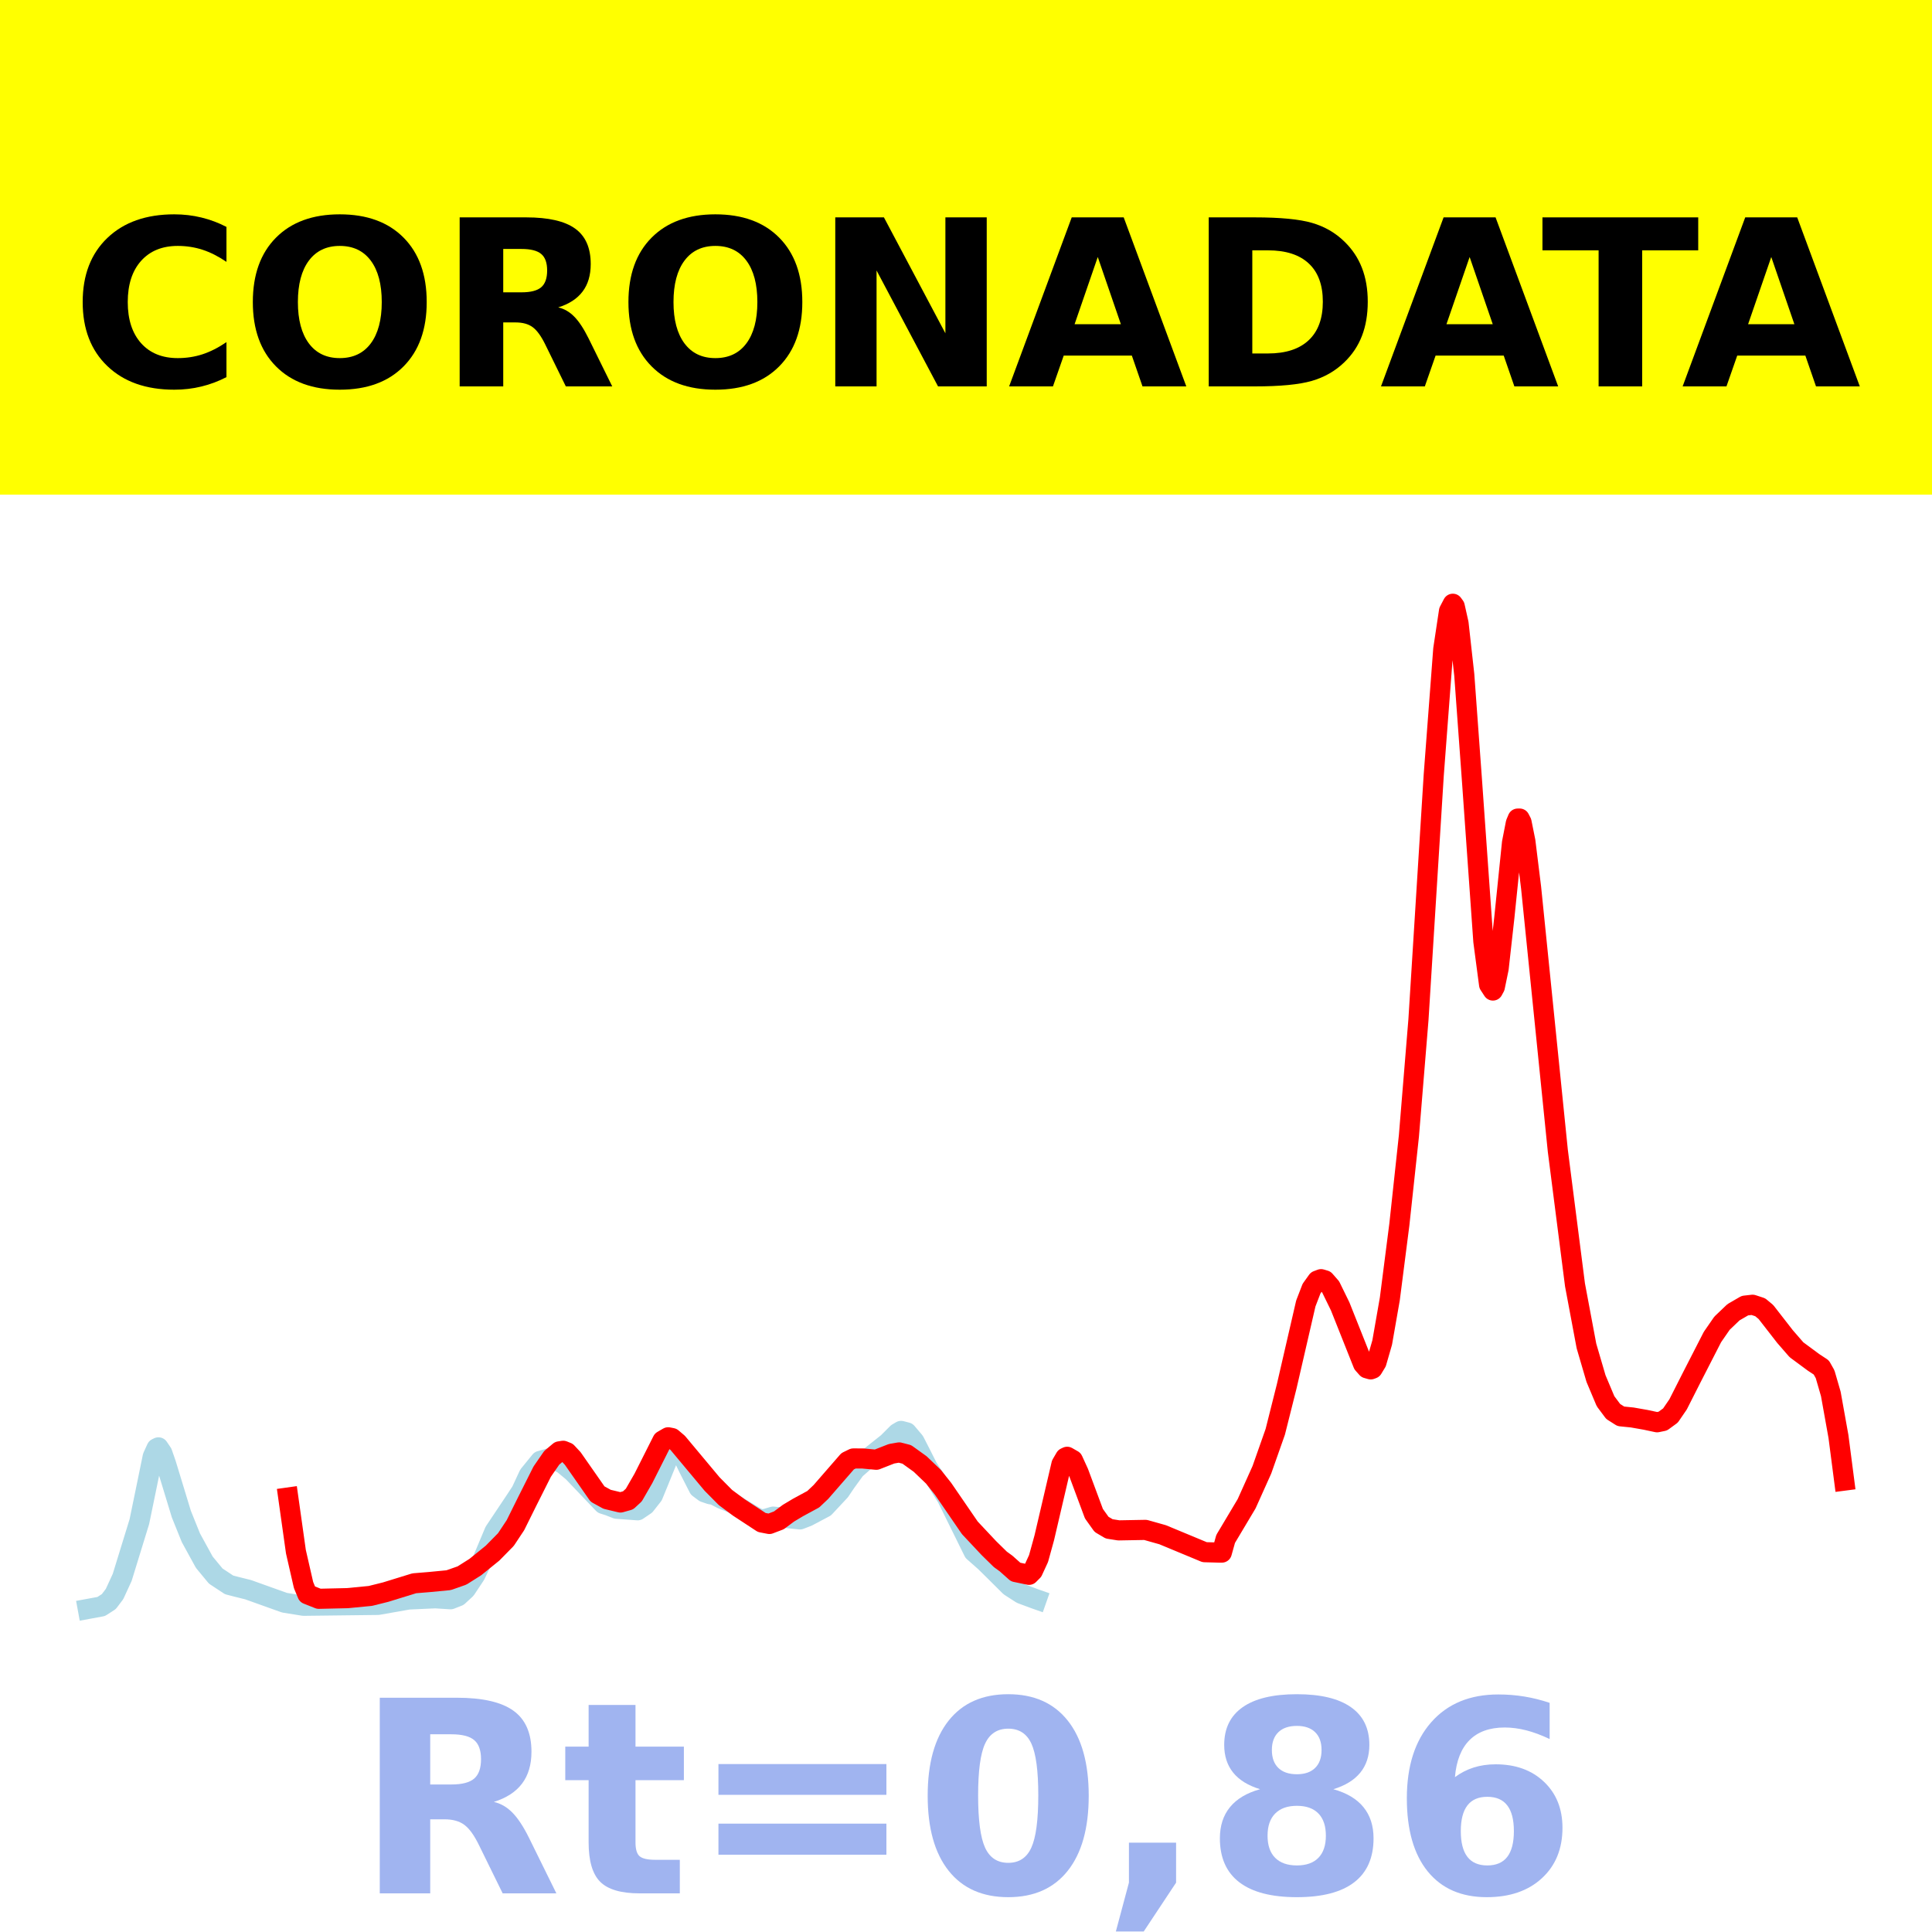
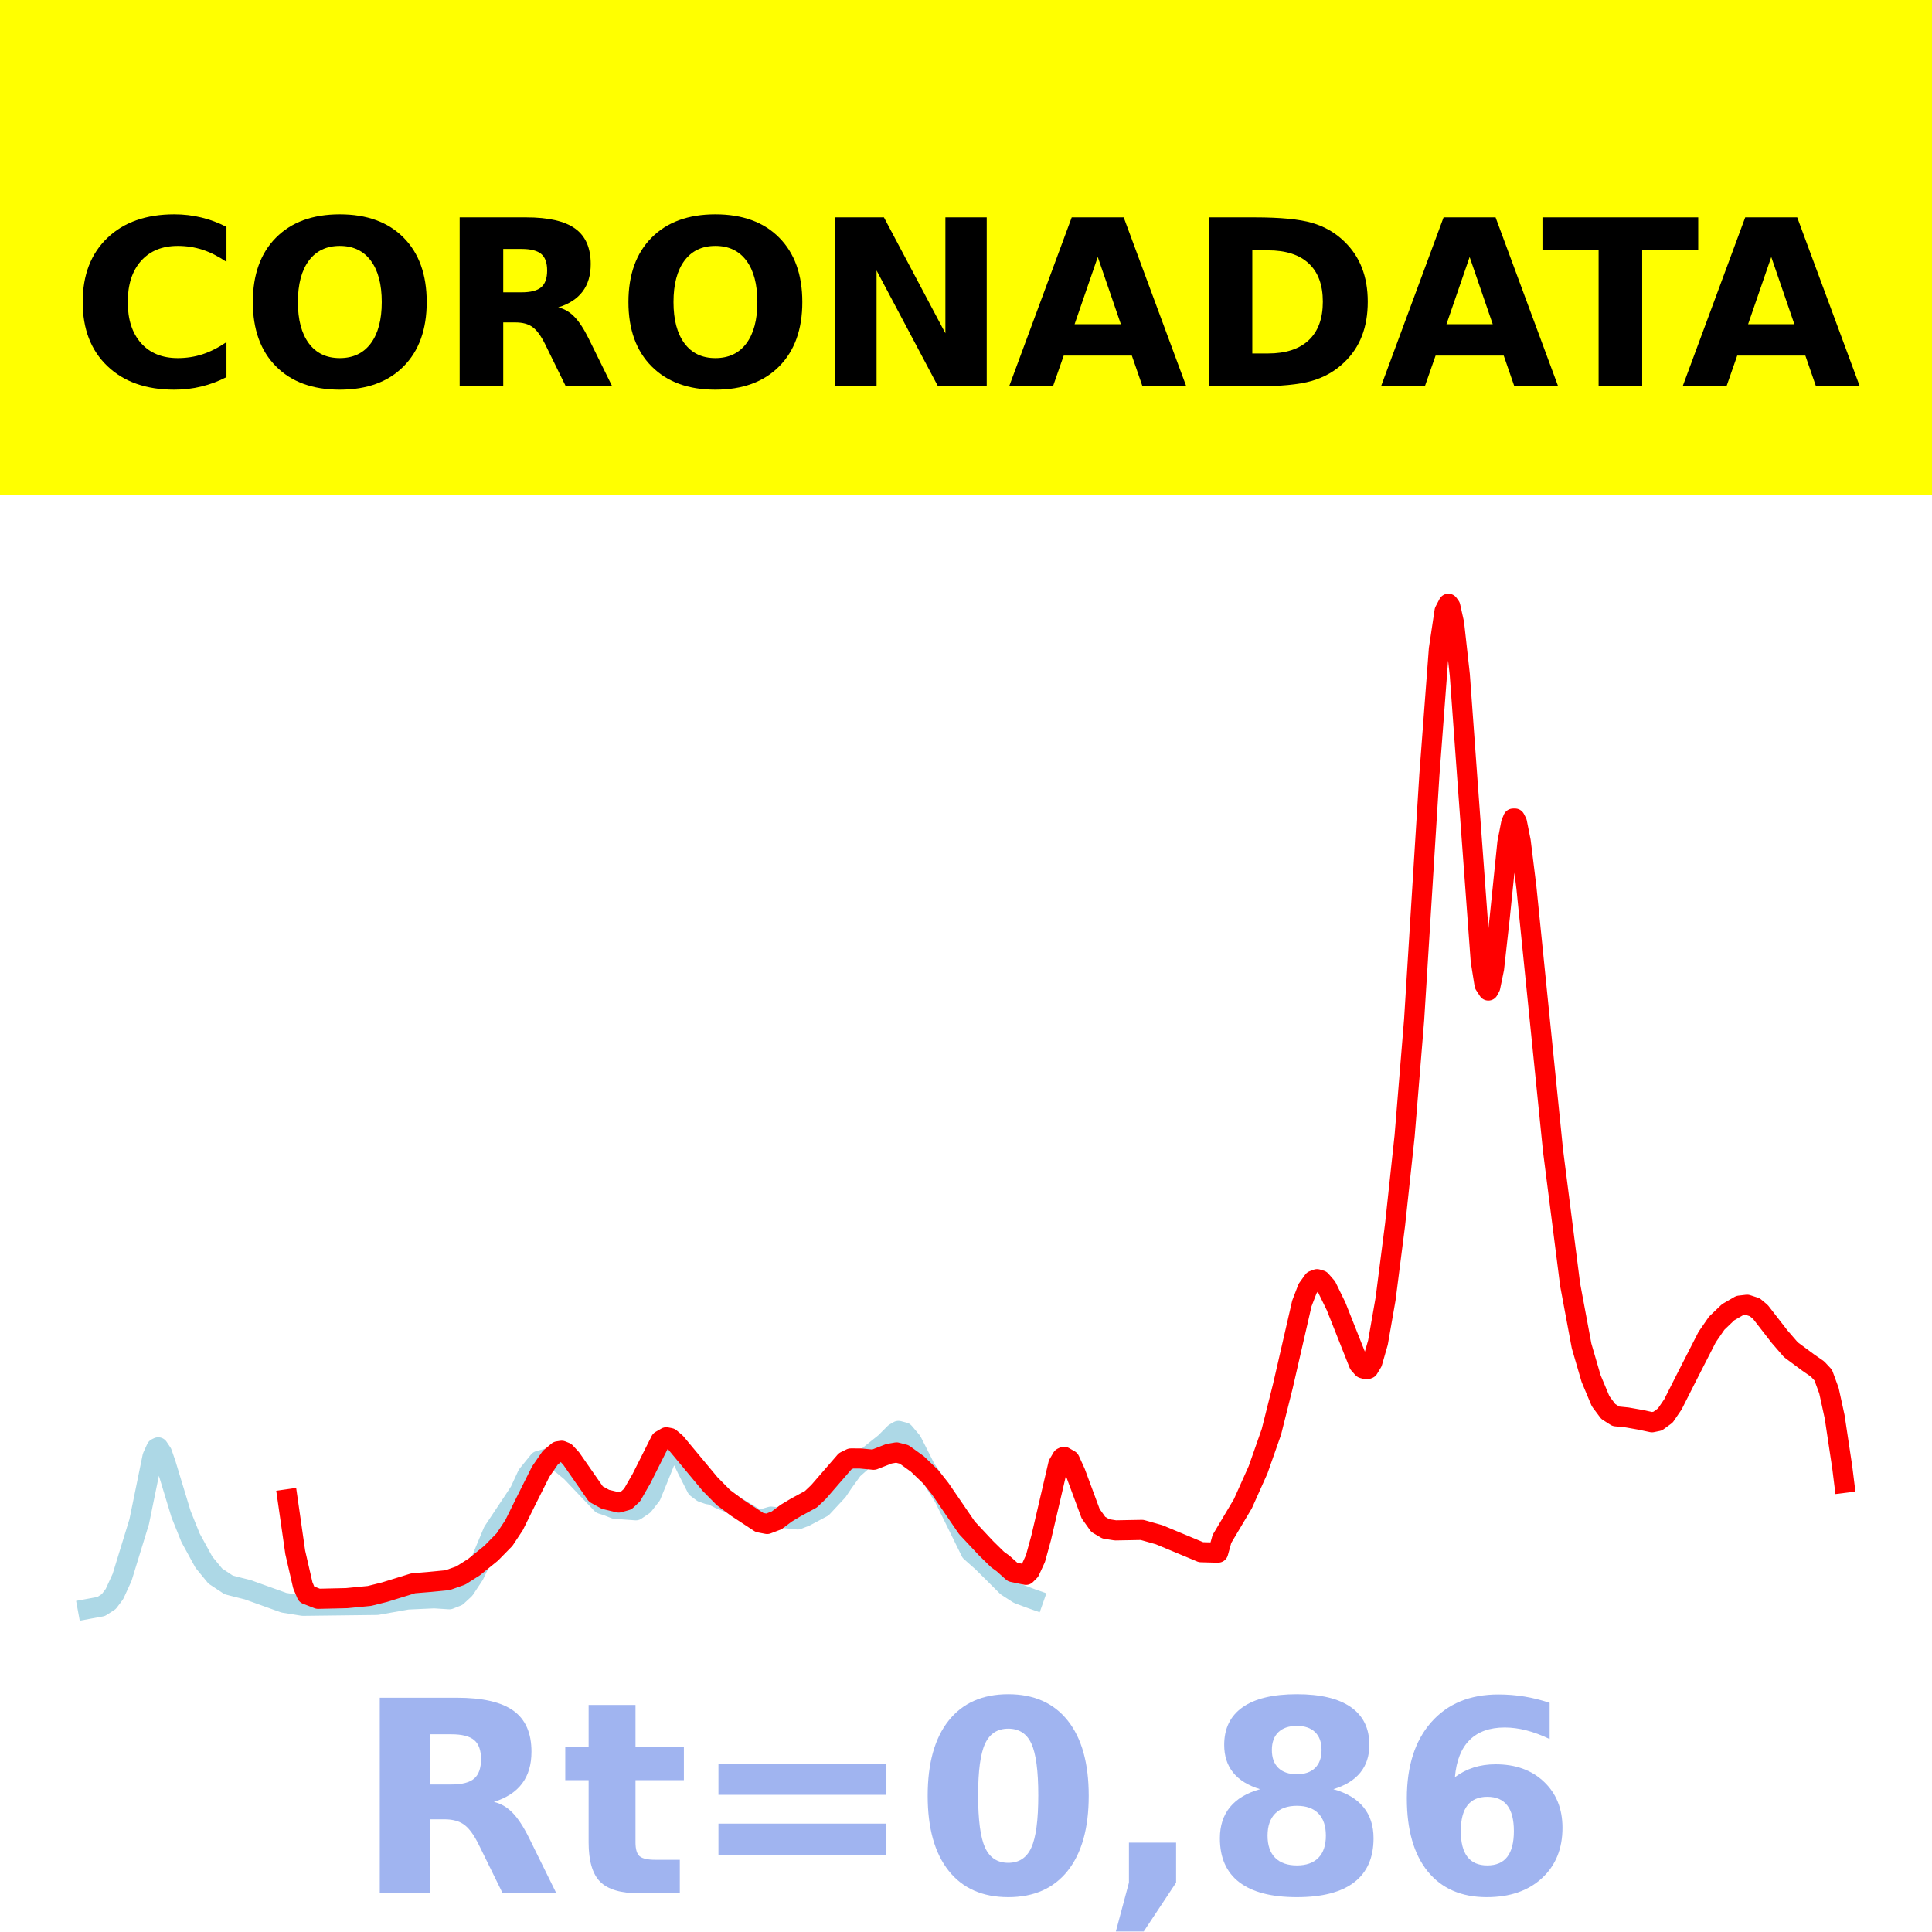
<svg xmlns="http://www.w3.org/2000/svg" xmlns:xlink="http://www.w3.org/1999/xlink" height="144pt" version="1.1" viewBox="0 0 144 144" width="144pt">
  <defs>
    <style type="text/css">*{stroke-linecap:butt;stroke-linejoin:round;}</style>
  </defs>
  <g id="figure_1">
    <g id="patch_1">
      <path d="M 0 144  L 144 144  L 144 0  L 0 0  z " style="fill:#ffffff;" />
    </g>
    <g id="axes_1">
      <g id="patch_2">
        <path d="M 0 144  L 144 144  L 144 0  L 0 0  z " style="fill:#ffffff;" />
      </g>
      <g id="line2d_1">
-         <path clip-path="url(#p9484abd1a7)" d="M 6.545 119.923  L 7.542 119.74  L 8.111 119.373  L 8.538 118.808  L 9.107 117.571  L 10.387 113.416  L 10.957 110.651  L 11.383 108.571  L 11.668 107.947  L 11.81 107.878  L 12.095 108.301  L 12.379 109.119  L 13.518 112.857  L 14.229 114.619  L 15.225 116.435  L 16.079 117.47  L 17.075 118.128  L 17.644 118.275  L 18.498 118.488  L 21.202 119.456  L 22.625 119.685  L 28.174 119.619  L 30.451 119.217  L 32.443 119.127  L 33.581 119.199  L 34.15 118.975  L 34.719 118.45  L 35.431 117.377  L 36 116.188  L 36.854 114.154  L 38.419 111.811  L 38.846 111.161  L 39.415 109.936  L 40.269 108.886  L 41.123 108.646  L 41.976 109.117  L 42.688 109.705  L 44.964 112.093  L 45.391 112.229  L 45.96 112.453  L 47.526 112.568  L 48.095 112.182  L 48.664 111.458  L 49.091 110.418  L 49.802 108.662  L 50.229 108.081  L 50.514 108.047  L 50.798 108.334  L 51.368 109.512  L 52.079 110.905  L 52.506 111.225  L 52.933 111.371  L 53.217 111.417  L 53.787 111.711  L 54.64 112.056  L 55.352 112.499  L 56.206 113.01  L 56.632 113.248  L 57.059 113.211  L 57.628 113.04  L 59.621 113.248  L 60.19 113.029  L 61.47 112.35  L 62.609 111.131  L 63.036 110.497  L 63.747 109.517  L 64.458 108.892  L 66.166 107.532  L 66.877 106.821  L 67.162 106.652  L 67.589 106.764  L 68.158 107.436  L 68.585 108.269  L 69.154 109.399  L 69.723 110.256  L 70.577 111.617  L 72.569 115.656  L 73.423 116.409  L 74.134 117.11  L 75.273 118.242  L 76.126 118.791  L 77.123 119.162  L 77.265 119.212  L 77.265 119.212  " style="fill:none;stroke:#add8e6;stroke-linecap:square;stroke-width:1.5;" />
+         <path clip-path="url(#p6ab6fd7f31)" d="M 6.545 119.923  L 7.538 119.74  L 8.106 119.373  L 8.531 118.808  L 9.098 117.571  L 10.375 113.416  L 10.942 110.651  L 11.368 108.571  L 11.651 107.947  L 11.793 107.878  L 12.077 108.301  L 12.36 109.119  L 13.495 112.857  L 14.204 114.619  L 15.197 116.435  L 16.048 117.47  L 17.041 118.128  L 17.608 118.275  L 18.459 118.488  L 21.154 119.456  L 22.572 119.685  L 28.104 119.619  L 30.373 119.217  L 32.359 119.127  L 33.493 119.199  L 34.06 118.975  L 34.628 118.45  L 35.337 117.377  L 35.904 116.188  L 36.755 114.154  L 38.315 111.811  L 38.741 111.161  L 39.308 109.936  L 40.159 108.886  L 41.01 108.646  L 41.861 109.117  L 42.57 109.705  L 44.84 112.093  L 45.265 112.229  L 45.832 112.453  L 47.392 112.568  L 47.96 112.182  L 48.527 111.458  L 48.953 110.418  L 49.662 108.662  L 50.087 108.081  L 50.371 108.047  L 50.655 108.334  L 51.222 109.512  L 51.931 110.905  L 52.357 111.225  L 52.782 111.371  L 53.066 111.417  L 53.633 111.711  L 54.484 112.056  L 55.193 112.499  L 56.044 113.01  L 56.47 113.248  L 56.895 113.211  L 57.462 113.04  L 59.448 113.248  L 60.015 113.029  L 61.292 112.35  L 62.426 111.131  L 62.852 110.497  L 63.561 109.517  L 64.27 108.892  L 65.972 107.532  L 66.681 106.821  L 66.965 106.652  L 67.391 106.764  L 67.958 107.436  L 68.383 108.269  L 68.951 109.399  L 69.518 110.256  L 70.369 111.617  L 72.355 115.656  L 73.206 116.409  L 73.915 117.11  L 75.049 118.242  L 75.9 118.791  L 76.893 119.162  L 77.035 119.212  L 77.035 119.212  " style="fill:none;stroke:#add8e6;stroke-linecap:square;stroke-width:1.5;" />
      </g>
      <g id="line2d_2">
-         <path clip-path="url(#p9484abd1a7)" d="M 21.486 111.614  L 22.055 115.653  L 22.625 118.143  L 22.909 118.826  L 23.763 119.165  L 25.897 119.116  L 27.605 118.951  L 28.743 118.667  L 30.877 118.009  L 32.016 117.915  L 33.439 117.778  L 34.435 117.428  L 35.431 116.798  L 36.711 115.762  L 37.708 114.748  L 38.419 113.676  L 39.273 111.954  L 40.411 109.689  L 41.123 108.657  L 41.692 108.177  L 41.976 108.132  L 42.261 108.248  L 42.688 108.706  L 44.538 111.357  L 45.249 111.748  L 46.245 111.987  L 46.814 111.827  L 47.241 111.432  L 47.953 110.197  L 49.375 107.376  L 49.802 107.128  L 50.087 107.183  L 50.514 107.545  L 53.075 110.611  L 54.071 111.616  L 55.067 112.356  L 56.775 113.476  L 57.344 113.587  L 58.055 113.316  L 58.767 112.784  L 59.478 112.359  L 60.617 111.742  L 61.186 111.203  L 63.178 108.913  L 63.605 108.705  L 64.316 108.707  L 65.312 108.801  L 66.451 108.355  L 67.02 108.256  L 67.589 108.404  L 68.585 109.12  L 69.581 110.074  L 70.292 110.969  L 72.285 113.874  L 73.708 115.39  L 74.561 116.226  L 74.988 116.536  L 75.7 117.17  L 76.696 117.378  L 76.98 117.093  L 77.407 116.167  L 77.834 114.62  L 79.115 109.134  L 79.399 108.647  L 79.542 108.58  L 79.968 108.825  L 80.395 109.759  L 81.534 112.82  L 82.103 113.617  L 82.672 113.953  L 83.383 114.065  L 85.375 114.029  L 86.656 114.39  L 89.787 115.691  L 90.925 115.722  L 91.067 115.721  L 91.352 114.702  L 92.917 112.079  L 94.055 109.546  L 95.051 106.718  L 95.905 103.322  L 97.328 97.153  L 97.755 96.045  L 98.182 95.449  L 98.466 95.342  L 98.751 95.428  L 99.178 95.917  L 99.889 97.371  L 101.597 101.663  L 101.881 101.984  L 102.166 102.065  L 102.308 102.012  L 102.593 101.542  L 103.02 100.064  L 103.589 96.814  L 104.3 91.265  L 105.012 84.664  L 105.723 76.002  L 106.862 57.779  L 107.573 48.382  L 108 45.545  L 108.285 45  L 108.427 45.194  L 108.711 46.46  L 109.138 50.294  L 109.708 58.113  L 110.561 70.163  L 110.988 73.391  L 111.273 73.828  L 111.415 73.565  L 111.7 72.188  L 112.126 68.374  L 112.696 62.812  L 112.98 61.356  L 113.123 61.013  L 113.265 61.011  L 113.407 61.286  L 113.692 62.703  L 114.119 66.157  L 116.111 85.77  L 117.391 95.768  L 118.245 100.32  L 118.957 102.75  L 119.668 104.44  L 120.237 105.202  L 120.806 105.564  L 121.66 105.651  L 122.656 105.826  L 123.51 106.008  L 123.937 105.92  L 124.506 105.505  L 125.075 104.674  L 126.071 102.708  L 127.636 99.654  L 128.348 98.625  L 129.202 97.809  L 130.055 97.314  L 130.625 97.249  L 131.194 97.435  L 131.621 97.789  L 133.043 99.618  L 133.897 100.601  L 135.178 101.548  L 135.747 101.921  L 136.032 102.426  L 136.458 103.895  L 137.028 107.07  L 137.455 110.356  L 137.455 110.356  " style="fill:none;stroke:#ff0000;stroke-linecap:square;stroke-width:1.5;" />
+         <path clip-path="url(#p6ab6fd7f31)" d="M 21.438 111.749  L 22.005 115.701  L 22.572 118.164  L 22.856 118.834  L 23.707 119.165  L 25.834 119.116  L 27.536 118.951  L 28.671 118.667  L 30.798 118.009  L 31.933 117.915  L 33.351 117.778  L 34.344 117.428  L 35.337 116.798  L 36.613 115.762  L 37.606 114.748  L 38.315 113.676  L 39.166 111.954  L 40.301 109.689  L 41.01 108.657  L 41.577 108.177  L 41.861 108.132  L 42.145 108.248  L 42.57 108.706  L 44.414 111.357  L 45.123 111.748  L 46.116 111.987  L 46.683 111.827  L 47.109 111.432  L 47.818 110.197  L 49.236 107.376  L 49.662 107.128  L 49.945 107.183  L 50.371 107.545  L 52.924 110.611  L 53.917 111.616  L 54.909 112.356  L 56.611 113.476  L 57.179 113.587  L 57.888 113.316  L 58.597 112.784  L 59.306 112.359  L 60.441 111.742  L 61.008 111.203  L 62.994 108.913  L 63.419 108.705  L 64.128 108.707  L 65.121 108.801  L 66.256 108.355  L 66.823 108.256  L 67.391 108.404  L 68.383 109.12  L 69.376 110.074  L 70.085 110.969  L 72.071 113.874  L 73.489 115.39  L 74.34 116.226  L 74.766 116.536  L 75.475 117.17  L 76.468 117.378  L 76.751 117.093  L 77.177 116.167  L 77.602 114.62  L 78.879 109.134  L 79.162 108.647  L 79.304 108.58  L 79.73 108.825  L 80.155 109.759  L 81.29 112.82  L 81.857 113.617  L 82.425 113.953  L 83.134 114.065  L 85.119 114.029  L 86.396 114.39  L 89.516 115.691  L 90.651 115.722  L 90.792 115.721  L 91.076 114.702  L 92.636 112.079  L 93.771 109.546  L 94.764 106.718  L 95.615 103.322  L 97.033 97.153  L 97.458 96.045  L 97.884 95.449  L 98.168 95.342  L 98.451 95.428  L 98.877 95.917  L 99.586 97.371  L 101.288 101.663  L 101.572 101.984  L 101.855 102.065  L 101.997 102.012  L 102.281 101.542  L 102.706 100.064  L 103.274 96.814  L 103.983 91.265  L 104.692 84.664  L 105.401 76.002  L 106.536 57.779  L 107.245 48.382  L 107.67 45.545  L 107.954 45  L 108.096 45.194  L 108.379 46.46  L 108.805 50.294  L 109.372 58.113  L 110.365 71.612  L 110.649 73.391  L 110.932 73.828  L 111.074 73.565  L 111.358 72.188  L 111.783 68.374  L 112.351 62.812  L 112.634 61.356  L 112.776 61.013  L 112.918 61.011  L 113.06 61.286  L 113.343 62.703  L 113.769 66.157  L 115.755 85.77  L 117.031 95.768  L 117.882 100.32  L 118.591 102.75  L 119.3 104.44  L 119.868 105.202  L 120.435 105.564  L 121.286 105.651  L 122.279 105.826  L 123.13 106.008  L 123.555 105.92  L 124.123 105.505  L 124.69 104.674  L 125.683 102.708  L 127.243 99.654  L 127.952 98.625  L 128.803 97.809  L 129.654 97.314  L 130.221 97.249  L 130.789 97.435  L 131.214 97.789  L 132.632 99.618  L 133.483 100.601  L 134.76 101.548  L 135.469 102.038  L 135.894 102.494  L 136.32 103.657  L 136.745 105.606  L 137.313 109.378  L 137.455 110.522  L 137.455 110.522  " style="fill:none;stroke:#ff0000;stroke-linecap:square;stroke-width:1.5;" />
      </g>
      <g id="patch_3">
        <path d="M 0 144  L 0 0  " style="fill:none;stroke:#ffffff;stroke-linecap:square;stroke-linejoin:miter;stroke-width:0.8;" />
      </g>
      <g id="patch_4">
        <path d="M 144 144  L 144 0  " style="fill:none;stroke:#ffffff;stroke-linecap:square;stroke-linejoin:miter;stroke-width:0.8;" />
      </g>
      <g id="patch_5">
        <path d="M 0 144  L 144 144  " style="fill:none;stroke:#ffffff;stroke-linecap:square;stroke-linejoin:miter;stroke-width:0.8;" />
      </g>
      <g id="patch_6">
        <path d="M 0 0  L 144 0  " style="fill:none;stroke:#ffffff;stroke-linecap:square;stroke-linejoin:miter;stroke-width:0.8;" />
      </g>
    </g>
    <g id="text_1">
      <g id="patch_7">
        <path d="M -64.848 36.368  L 208.848 36.368  L 208.848 -7.654  L -64.848 -7.654  z " style="fill:#ffff00;stroke:#ffff00;stroke-linejoin:miter;" />
      </g>
      <g transform="translate(72 9.45018)scale(0.1728 -0.1728)" />
      <g transform="translate(-60.87375 28.8)scale(0.1728 -0.1728)">
        <defs>
          <path id="DejaVuSans-Bold-32" />
          <path d="M 67 4  Q 61.812 1.312 56.203 -0.047  Q 50.594 -1.422 44.484 -1.422  Q 26.266 -1.422 15.625 8.766  Q 4.984 18.953 4.984 36.375  Q 4.984 53.859 15.625 64.031  Q 26.266 74.219 44.484 74.219  Q 50.594 74.219 56.203 72.844  Q 61.812 71.484 67 68.797  L 67 53.719  Q 61.766 57.281 56.688 58.938  Q 51.609 60.594 46 60.594  Q 35.938 60.594 30.172 54.141  Q 24.422 47.703 24.422 36.375  Q 24.422 25.094 30.172 18.641  Q 35.938 12.203 46 12.203  Q 51.609 12.203 56.688 13.859  Q 61.766 15.531 67 19.094  z " id="DejaVuSans-Bold-67" />
          <path d="M 42.484 60.594  Q 33.891 60.594 29.156 54.25  Q 24.422 47.906 24.422 36.375  Q 24.422 24.906 29.156 18.547  Q 33.891 12.203 42.484 12.203  Q 51.125 12.203 55.859 18.547  Q 60.594 24.906 60.594 36.375  Q 60.594 47.906 55.859 54.25  Q 51.125 60.594 42.484 60.594  z M 42.484 74.219  Q 60.062 74.219 70.016 64.156  Q 79.984 54.109 79.984 36.375  Q 79.984 18.703 70.016 8.641  Q 60.062 -1.422 42.484 -1.422  Q 24.953 -1.422 14.969 8.641  Q 4.984 18.703 4.984 36.375  Q 4.984 54.109 14.969 64.156  Q 24.953 74.219 42.484 74.219  z " id="DejaVuSans-Bold-79" />
          <path d="M 35.891 40.578  Q 41.797 40.578 44.359 42.766  Q 46.922 44.969 46.922 50  Q 46.922 54.984 44.359 57.125  Q 41.797 59.281 35.891 59.281  L 27.984 59.281  L 27.984 40.578  z M 27.984 27.594  L 27.984 0  L 9.188 0  L 9.188 72.906  L 37.891 72.906  Q 52.297 72.906 59 68.062  Q 65.719 63.234 65.719 52.781  Q 65.719 45.562 62.219 40.922  Q 58.734 36.281 51.703 34.078  Q 55.562 33.203 58.609 30.094  Q 61.672 27 64.797 20.703  L 75 0  L 54.984 0  L 46.094 18.109  Q 43.406 23.578 40.641 25.578  Q 37.891 27.594 33.297 27.594  z " id="DejaVuSans-Bold-82" />
          <path d="M 9.188 72.906  L 30.172 72.906  L 56.688 22.906  L 56.688 72.906  L 74.516 72.906  L 74.516 0  L 53.516 0  L 27 50  L 27 0  L 9.188 0  z " id="DejaVuSans-Bold-78" />
          <path d="M 53.422 13.281  L 24.031 13.281  L 19.391 0  L 0.484 0  L 27.484 72.906  L 49.906 72.906  L 76.906 0  L 58.016 0  z M 28.719 26.812  L 48.688 26.812  L 38.719 55.812  z " id="DejaVuSans-Bold-65" />
          <path d="M 27.984 58.688  L 27.984 14.203  L 34.719 14.203  Q 46.234 14.203 52.312 19.922  Q 58.406 25.641 58.406 36.531  Q 58.406 47.359 52.344 53.016  Q 46.297 58.688 34.719 58.688  z M 9.188 72.906  L 29 72.906  Q 45.609 72.906 53.734 70.531  Q 61.859 68.172 67.672 62.5  Q 72.797 57.562 75.281 51.109  Q 77.781 44.672 77.781 36.531  Q 77.781 28.266 75.281 21.797  Q 72.797 15.328 67.672 10.406  Q 61.812 4.734 53.609 2.359  Q 45.406 0 29 0  L 9.188 0  z " id="DejaVuSans-Bold-68" />
          <path d="M 0.484 72.906  L 67.672 72.906  L 67.672 58.688  L 43.5 58.688  L 43.5 0  L 24.703 0  L 24.703 58.688  L 0.484 58.688  z " id="DejaVuSans-Bold-84" />
        </defs>
        <use xlink:href="#DejaVuSans-Bold-32" />
        <use x="34.814" xlink:href="#DejaVuSans-Bold-32" />
        <use x="69.629" xlink:href="#DejaVuSans-Bold-32" />
        <use x="104.443" xlink:href="#DejaVuSans-Bold-32" />
        <use x="139.258" xlink:href="#DejaVuSans-Bold-32" />
        <use x="174.072" xlink:href="#DejaVuSans-Bold-32" />
        <use x="208.887" xlink:href="#DejaVuSans-Bold-32" />
        <use x="243.701" xlink:href="#DejaVuSans-Bold-32" />
        <use x="278.516" xlink:href="#DejaVuSans-Bold-32" />
        <use x="313.33" xlink:href="#DejaVuSans-Bold-32" />
        <use x="348.145" xlink:href="#DejaVuSans-Bold-32" />
        <use x="382.959" xlink:href="#DejaVuSans-Bold-67" />
        <use x="456.348" xlink:href="#DejaVuSans-Bold-79" />
        <use x="541.357" xlink:href="#DejaVuSans-Bold-82" />
        <use x="618.359" xlink:href="#DejaVuSans-Bold-79" />
        <use x="703.369" xlink:href="#DejaVuSans-Bold-78" />
        <use x="787.061" xlink:href="#DejaVuSans-Bold-65" />
        <use x="864.453" xlink:href="#DejaVuSans-Bold-68" />
        <use x="947.461" xlink:href="#DejaVuSans-Bold-65" />
        <use x="1017.104" xlink:href="#DejaVuSans-Bold-84" />
        <use x="1077.566" xlink:href="#DejaVuSans-Bold-65" />
        <use x="1154.959" xlink:href="#DejaVuSans-Bold-32" />
        <use x="1189.773" xlink:href="#DejaVuSans-Bold-32" />
        <use x="1224.588" xlink:href="#DejaVuSans-Bold-32" />
        <use x="1259.402" xlink:href="#DejaVuSans-Bold-32" />
        <use x="1294.217" xlink:href="#DejaVuSans-Bold-32" />
        <use x="1329.031" xlink:href="#DejaVuSans-Bold-32" />
        <use x="1363.846" xlink:href="#DejaVuSans-Bold-32" />
        <use x="1398.66" xlink:href="#DejaVuSans-Bold-32" />
        <use x="1433.475" xlink:href="#DejaVuSans-Bold-32" />
        <use x="1468.289" xlink:href="#DejaVuSans-Bold-32" />
        <use x="1503.104" xlink:href="#DejaVuSans-Bold-32" />
      </g>
    </g>
    <g id="text_2">
      <g style="fill:#4169e1;opacity:0.5;" transform="translate(26.46875 141.12)scale(0.2 -0.2)">
        <defs>
          <path d="M 27.484 70.219  L 27.484 54.688  L 45.516 54.688  L 45.516 42.188  L 27.484 42.188  L 27.484 19  Q 27.484 15.188 29 13.844  Q 30.516 12.5 35.016 12.5  L 44 12.5  L 44 0  L 29 0  Q 18.656 0 14.328 4.312  Q 10.016 8.641 10.016 19  L 10.016 42.188  L 1.312 42.188  L 1.312 54.688  L 10.016 54.688  L 10.016 70.219  z " id="DejaVuSans-Bold-116" />
          <path d="M 10.594 48.188  L 73.188 48.188  L 73.188 36.719  L 10.594 36.719  z M 10.594 25.984  L 73.188 25.984  L 73.188 14.406  L 10.594 14.406  z " id="DejaVuSans-Bold-61" />
          <path d="M 46 36.531  Q 46 50.203 43.438 55.781  Q 40.875 61.375 34.812 61.375  Q 28.766 61.375 26.172 55.781  Q 23.578 50.203 23.578 36.531  Q 23.578 22.703 26.172 17.031  Q 28.766 11.375 34.812 11.375  Q 40.828 11.375 43.406 17.031  Q 46 22.703 46 36.531  z M 64.797 36.375  Q 64.797 18.266 56.984 8.422  Q 49.172 -1.422 34.812 -1.422  Q 20.406 -1.422 12.594 8.422  Q 4.781 18.266 4.781 36.375  Q 4.781 54.547 12.594 64.375  Q 20.406 74.219 34.812 74.219  Q 49.172 74.219 56.984 64.375  Q 64.797 54.547 64.797 36.375  z " id="DejaVuSans-Bold-48" />
          <path d="M 10.203 18.891  L 27.781 18.891  L 27.781 4  L 15.719 -14.203  L 5.328 -14.203  L 10.203 4  z " id="DejaVuSans-Bold-44" />
          <path d="M 34.812 32.625  Q 29.547 32.625 26.703 29.734  Q 23.875 26.859 23.875 21.484  Q 23.875 16.109 26.703 13.25  Q 29.547 10.406 34.812 10.406  Q 40.047 10.406 42.828 13.25  Q 45.609 16.109 45.609 21.484  Q 45.609 26.906 42.828 29.766  Q 40.047 32.625 34.812 32.625  z M 21.094 38.812  Q 14.453 40.828 11.078 44.969  Q 7.719 49.125 7.719 55.328  Q 7.719 64.547 14.594 69.375  Q 21.484 74.219 34.812 74.219  Q 48.047 74.219 54.922 69.406  Q 61.812 64.594 61.812 55.328  Q 61.812 49.125 58.422 44.969  Q 55.031 40.828 48.391 38.812  Q 55.812 36.766 59.594 32.156  Q 63.375 27.547 63.375 20.516  Q 63.375 9.672 56.172 4.125  Q 48.969 -1.422 34.812 -1.422  Q 20.609 -1.422 13.359 4.125  Q 6.109 9.672 6.109 20.516  Q 6.109 27.547 9.891 32.156  Q 13.672 36.766 21.094 38.812  z M 25.484 53.422  Q 25.484 49.078 27.906 46.734  Q 30.328 44.391 34.812 44.391  Q 39.203 44.391 41.594 46.734  Q 44 49.078 44 53.422  Q 44 57.766 41.594 60.078  Q 39.203 62.406 34.812 62.406  Q 30.328 62.406 27.906 60.062  Q 25.484 57.719 25.484 53.422  z " id="DejaVuSans-Bold-56" />
          <path d="M 36.188 35.984  Q 31.25 35.984 28.781 32.781  Q 26.312 29.594 26.312 23.188  Q 26.312 16.797 28.781 13.594  Q 31.25 10.406 36.188 10.406  Q 41.156 10.406 43.625 13.594  Q 46.094 16.797 46.094 23.188  Q 46.094 29.594 43.625 32.781  Q 41.156 35.984 36.188 35.984  z M 59.422 71  L 59.422 57.516  Q 54.781 59.719 50.672 60.766  Q 46.578 61.812 42.672 61.812  Q 34.281 61.812 29.594 57.141  Q 24.906 52.484 24.125 43.312  Q 27.344 45.703 31.094 46.891  Q 34.859 48.094 39.312 48.094  Q 50.484 48.094 57.344 41.547  Q 64.203 35.016 64.203 24.422  Q 64.203 12.703 56.531 5.641  Q 48.875 -1.422 35.984 -1.422  Q 21.781 -1.422 13.984 8.172  Q 6.203 17.781 6.203 35.406  Q 6.203 53.469 15.312 63.797  Q 24.422 74.125 40.281 74.125  Q 45.312 74.125 50.047 73.344  Q 54.781 72.562 59.422 71  z " id="DejaVuSans-Bold-54" />
        </defs>
        <use xlink:href="#DejaVuSans-Bold-82" />
        <use x="77.002" xlink:href="#DejaVuSans-Bold-116" />
        <use x="124.805" xlink:href="#DejaVuSans-Bold-61" />
        <use x="208.594" xlink:href="#DejaVuSans-Bold-48" />
        <use x="278.174" xlink:href="#DejaVuSans-Bold-44" />
        <use x="316.162" xlink:href="#DejaVuSans-Bold-56" />
        <use x="385.742" xlink:href="#DejaVuSans-Bold-54" />
      </g>
    </g>
  </g>
  <defs>
-     <clipPath id="p9484abd1a7">
+     <clipPath id="p6ab6fd7f31">
      <rect height="144" width="144" x="0" y="0" />
    </clipPath>
  </defs>
</svg>
